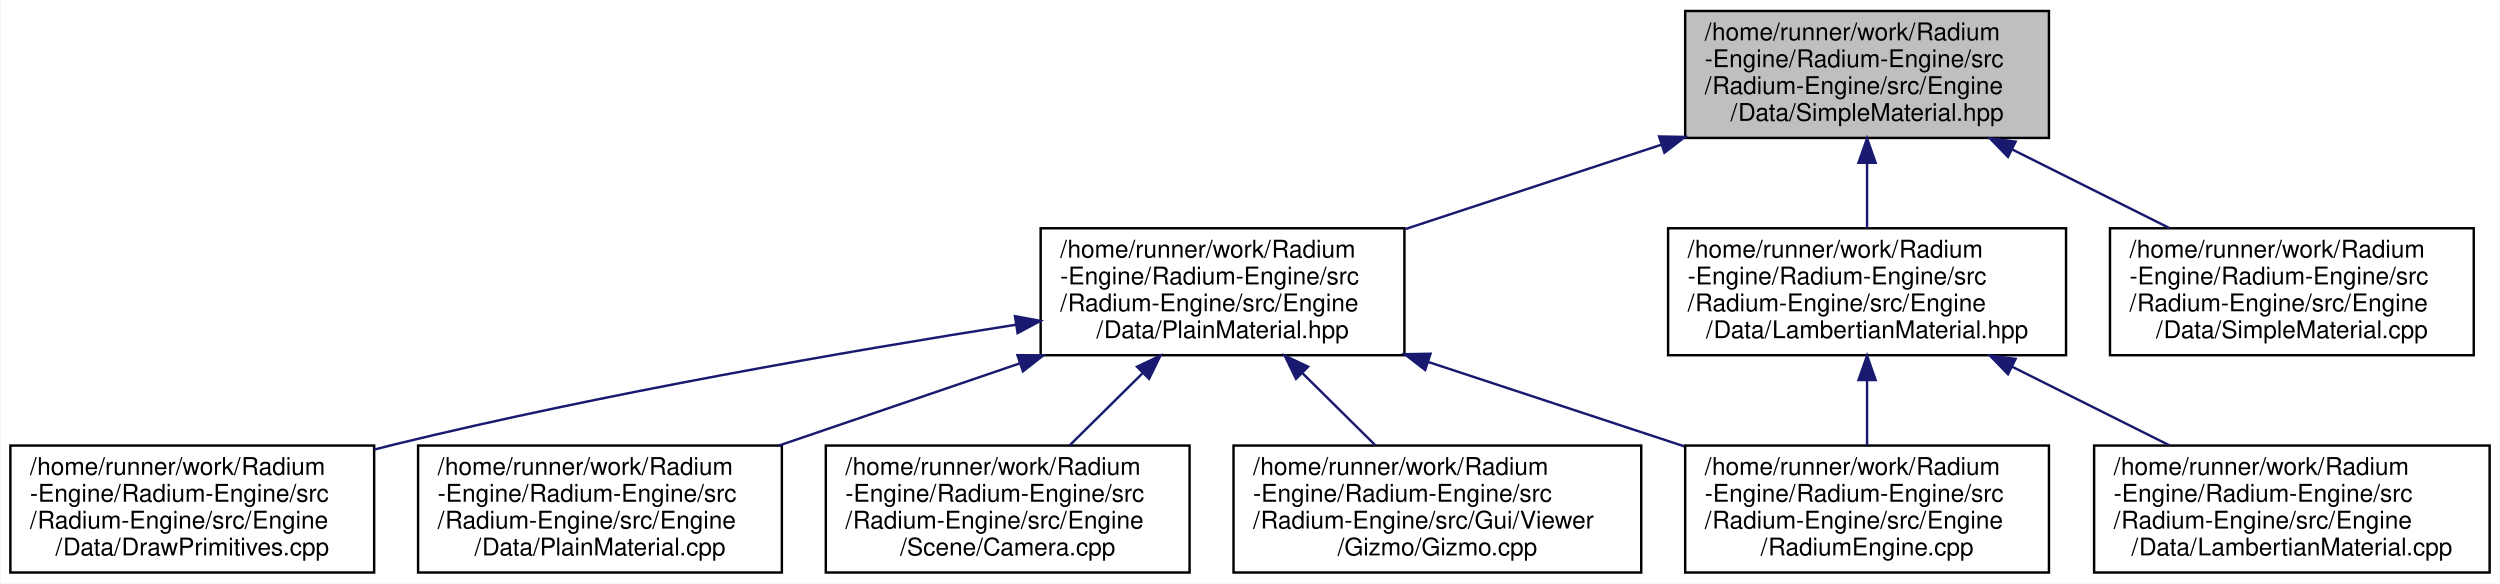
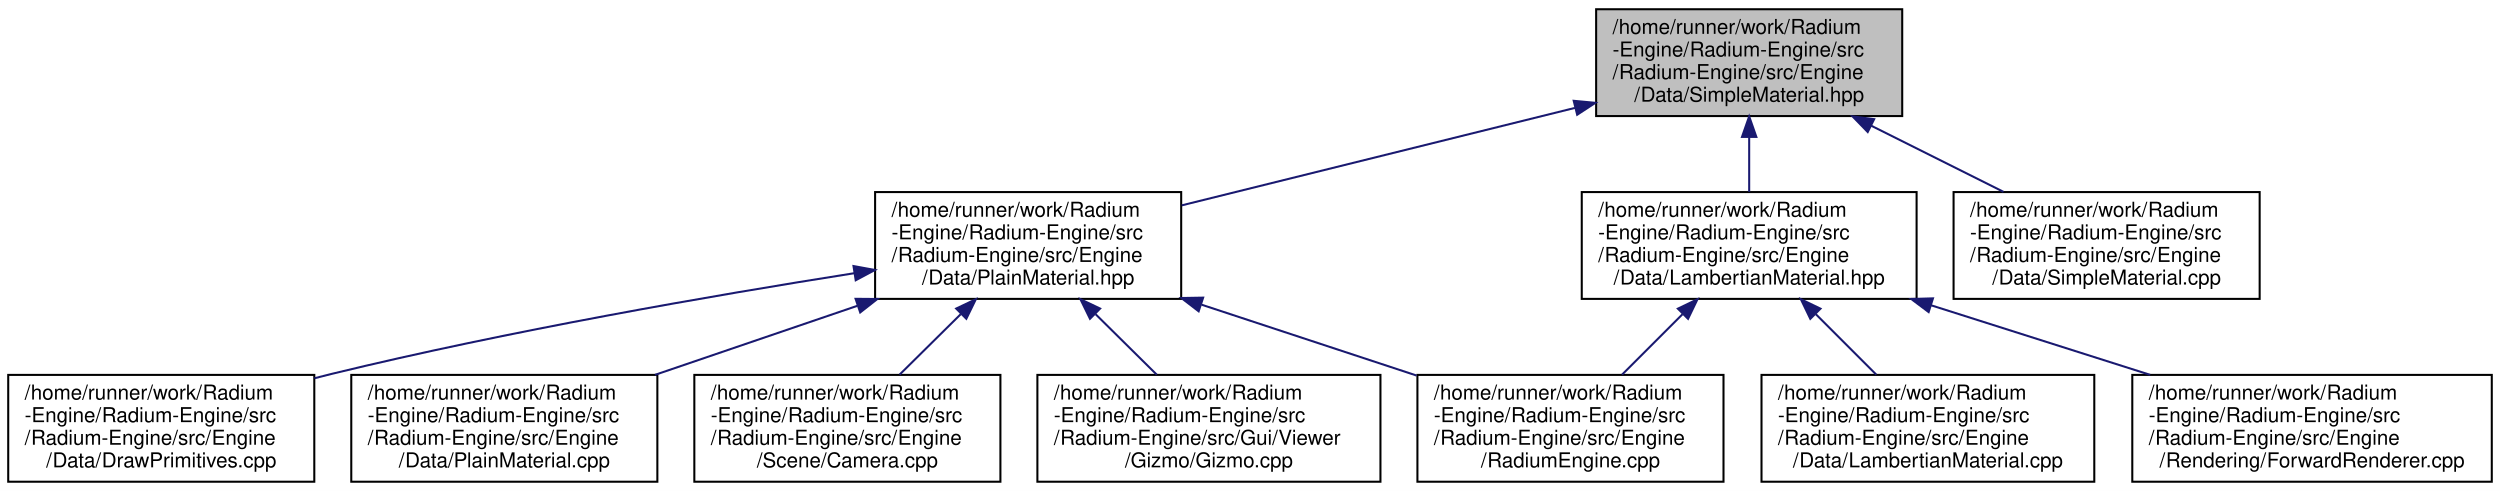
- <svg xmlns="http://www.w3.org/2000/svg" xmlns:xlink="http://www.w3.org/1999/xlink" width="1024pt" height="239pt" viewBox="0.00 0.00 1023.50 239.00">
+ <svg xmlns="http://www.w3.org/2000/svg" xmlns:xlink="http://www.w3.org/1999/xlink" width="1217pt" height="239pt" viewBox="0.00 0.00 1217.00 239.00">
  <g id="graph0" class="graph" transform="scale(1 1) rotate(0) translate(4 235)">
-     <polygon fill="white" stroke="transparent" points="-4,4 -4,-235 1019.5,-235 1019.5,4 -4,4" />
+     <polygon fill="white" stroke="transparent" points="-4,4 -4,-235 1213,-235 1213,4 -4,4" />
    <g id="node1" class="node">
      <g id="a_node1">
        <a xlink:title=" ">
-           <polygon fill="#bfbfbf" stroke="black" points="686,-178.5 686,-230.5 835,-230.5 835,-178.5 686,-178.5" />
-           <text text-anchor="start" x="694" y="-218.5" font-family="Helvetica,sans-Serif" font-size="10.00">/home/runner/work/Radium</text>
-           <text text-anchor="start" x="694" y="-207.5" font-family="Helvetica,sans-Serif" font-size="10.00">-Engine/Radium-Engine/src</text>
-           <text text-anchor="start" x="694" y="-196.5" font-family="Helvetica,sans-Serif" font-size="10.00">/Radium-Engine/src/Engine</text>
-           <text text-anchor="middle" x="760.5" y="-185.5" font-family="Helvetica,sans-Serif" font-size="10.00">/Data/SimpleMaterial.hpp</text>
+           <polygon fill="#bfbfbf" stroke="black" points="773,-178.5 773,-230.5 922,-230.5 922,-178.5 773,-178.5" />
+           <text text-anchor="start" x="781" y="-218.5" font-family="Helvetica,sans-Serif" font-size="10.00">/home/runner/work/Radium</text>
+           <text text-anchor="start" x="781" y="-207.5" font-family="Helvetica,sans-Serif" font-size="10.00">-Engine/Radium-Engine/src</text>
+           <text text-anchor="start" x="781" y="-196.5" font-family="Helvetica,sans-Serif" font-size="10.00">/Radium-Engine/src/Engine</text>
+           <text text-anchor="middle" x="847.5" y="-185.5" font-family="Helvetica,sans-Serif" font-size="10.00">/Data/SimpleMaterial.hpp</text>
        </a>
      </g>
    </g>
    <g id="node2" class="node">
      <g id="a_node2">
        <a xlink:href="PlainMaterial_8hpp.html" target="_top" xlink:title=" ">
          <polygon fill="white" stroke="black" points="422,-89.5 422,-141.5 571,-141.5 571,-89.5 422,-89.5" />
          <text text-anchor="start" x="430" y="-129.5" font-family="Helvetica,sans-Serif" font-size="10.00">/home/runner/work/Radium</text>
          <text text-anchor="start" x="430" y="-118.5" font-family="Helvetica,sans-Serif" font-size="10.00">-Engine/Radium-Engine/src</text>
          <text text-anchor="start" x="430" y="-107.5" font-family="Helvetica,sans-Serif" font-size="10.00">/Radium-Engine/src/Engine</text>
          <text text-anchor="middle" x="496.5" y="-96.5" font-family="Helvetica,sans-Serif" font-size="10.00">/Data/PlainMaterial.hpp</text>
        </a>
      </g>
    </g>
    <g id="edge1" class="edge">
-       <path fill="none" stroke="midnightblue" d="M676.09,-175.68C642.43,-164.59 604.01,-151.93 571.37,-141.17" />
-       <polygon fill="midnightblue" stroke="midnightblue" points="675.31,-179.11 685.91,-178.92 677.5,-172.46 675.31,-179.11" />
+       <path fill="none" stroke="midnightblue" d="M762.69,-182.48C704.27,-168 627.37,-148.94 571.25,-135.03" />
+       <polygon fill="midnightblue" stroke="midnightblue" points="762.08,-185.93 772.63,-184.94 763.77,-179.14 762.08,-185.93" />
    </g>
    <g id="node8" class="node">
      <g id="a_node8">
        <a xlink:href="LambertianMaterial_8hpp.html" target="_top" xlink:title=" ">
-           <polygon fill="white" stroke="black" points="679,-89.5 679,-141.5 842,-141.5 842,-89.5 679,-89.5" />
-           <text text-anchor="start" x="687" y="-129.5" font-family="Helvetica,sans-Serif" font-size="10.00">/home/runner/work/Radium</text>
-           <text text-anchor="start" x="687" y="-118.5" font-family="Helvetica,sans-Serif" font-size="10.00">-Engine/Radium-Engine/src</text>
-           <text text-anchor="start" x="687" y="-107.5" font-family="Helvetica,sans-Serif" font-size="10.00">/Radium-Engine/src/Engine</text>
-           <text text-anchor="middle" x="760.5" y="-96.5" font-family="Helvetica,sans-Serif" font-size="10.00">/Data/LambertianMaterial.hpp</text>
+           <polygon fill="white" stroke="black" points="766,-89.5 766,-141.5 929,-141.5 929,-89.5 766,-89.5" />
+           <text text-anchor="start" x="774" y="-129.5" font-family="Helvetica,sans-Serif" font-size="10.00">/home/runner/work/Radium</text>
+           <text text-anchor="start" x="774" y="-118.5" font-family="Helvetica,sans-Serif" font-size="10.00">-Engine/Radium-Engine/src</text>
+           <text text-anchor="start" x="774" y="-107.5" font-family="Helvetica,sans-Serif" font-size="10.00">/Radium-Engine/src/Engine</text>
+           <text text-anchor="middle" x="847.5" y="-96.5" font-family="Helvetica,sans-Serif" font-size="10.00">/Data/LambertianMaterial.hpp</text>
        </a>
      </g>
    </g>
    <g id="edge7" class="edge">
-       <path fill="none" stroke="midnightblue" d="M760.5,-168.19C760.5,-159.28 760.5,-149.9 760.5,-141.61" />
-       <polygon fill="midnightblue" stroke="midnightblue" points="757,-168.34 760.5,-178.34 764,-168.34 757,-168.34" />
+       <path fill="none" stroke="midnightblue" d="M847.5,-168.19C847.5,-159.28 847.5,-149.9 847.5,-141.61" />
+       <polygon fill="midnightblue" stroke="midnightblue" points="844,-168.34 847.5,-178.34 851,-168.34 844,-168.34" />
    </g>
-     <g id="node10" class="node">
-       <g id="a_node10">
+     <g id="node11" class="node">
+       <g id="a_node11">
        <a xlink:href="SimpleMaterial_8cpp.html" target="_top" xlink:title=" ">
-           <polygon fill="white" stroke="black" points="860,-89.5 860,-141.5 1009,-141.5 1009,-89.5 860,-89.5" />
-           <text text-anchor="start" x="868" y="-129.5" font-family="Helvetica,sans-Serif" font-size="10.00">/home/runner/work/Radium</text>
-           <text text-anchor="start" x="868" y="-118.5" font-family="Helvetica,sans-Serif" font-size="10.00">-Engine/Radium-Engine/src</text>
-           <text text-anchor="start" x="868" y="-107.5" font-family="Helvetica,sans-Serif" font-size="10.00">/Radium-Engine/src/Engine</text>
-           <text text-anchor="middle" x="934.5" y="-96.5" font-family="Helvetica,sans-Serif" font-size="10.00">/Data/SimpleMaterial.cpp</text>
+           <polygon fill="white" stroke="black" points="947,-89.5 947,-141.5 1096,-141.5 1096,-89.5 947,-89.5" />
+           <text text-anchor="start" x="955" y="-129.5" font-family="Helvetica,sans-Serif" font-size="10.00">/home/runner/work/Radium</text>
+           <text text-anchor="start" x="955" y="-118.5" font-family="Helvetica,sans-Serif" font-size="10.00">-Engine/Radium-Engine/src</text>
+           <text text-anchor="start" x="955" y="-107.5" font-family="Helvetica,sans-Serif" font-size="10.00">/Radium-Engine/src/Engine</text>
+           <text text-anchor="middle" x="1021.5" y="-96.5" font-family="Helvetica,sans-Serif" font-size="10.00">/Data/SimpleMaterial.cpp</text>
        </a>
      </g>
    </g>
-     <g id="edge10" class="edge">
-       <path fill="none" stroke="midnightblue" d="M819.95,-173.78C840.88,-163.31 864.19,-151.66 884.29,-141.61" />
-       <polygon fill="midnightblue" stroke="midnightblue" points="818.21,-170.73 810.83,-178.34 821.34,-176.99 818.21,-170.73" />
+     <g id="edge11" class="edge">
+       <path fill="none" stroke="midnightblue" d="M906.95,-173.78C927.88,-163.31 951.19,-151.66 971.29,-141.61" />
+       <polygon fill="midnightblue" stroke="midnightblue" points="905.21,-170.73 897.83,-178.34 908.34,-176.99 905.21,-170.73" />
    </g>
    <g id="node3" class="node">
      <g id="a_node3">
        <a xlink:href="DrawPrimitives_8cpp.html" target="_top" xlink:title=" ">
          <polygon fill="white" stroke="black" points="0,-0.5 0,-52.5 149,-52.5 149,-0.5 0,-0.5" />
          <text text-anchor="start" x="8" y="-40.5" font-family="Helvetica,sans-Serif" font-size="10.00">/home/runner/work/Radium</text>
          <text text-anchor="start" x="8" y="-29.5" font-family="Helvetica,sans-Serif" font-size="10.00">-Engine/Radium-Engine/src</text>
          <text text-anchor="start" x="8" y="-18.5" font-family="Helvetica,sans-Serif" font-size="10.00">/Radium-Engine/src/Engine</text>
          <text text-anchor="middle" x="74.5" y="-7.5" font-family="Helvetica,sans-Serif" font-size="10.00">/Data/DrawPrimitives.cpp</text>
        </a>
      </g>
    </g>
    <g id="edge2" class="edge">
      <path fill="none" stroke="midnightblue" d="M411.96,-102.02C343.02,-91.16 243.36,-73.9 157.5,-53 154.72,-52.32 151.89,-51.61 149.04,-50.86" />
      <polygon fill="midnightblue" stroke="midnightblue" points="411.48,-105.49 421.9,-103.57 412.56,-98.57 411.48,-105.49" />
    </g>
    <g id="node4" class="node">
      <g id="a_node4">
        <a xlink:href="PlainMaterial_8cpp.html" target="_top" xlink:title=" ">
          <polygon fill="white" stroke="black" points="167,-0.5 167,-52.5 316,-52.5 316,-0.5 167,-0.5" />
          <text text-anchor="start" x="175" y="-40.5" font-family="Helvetica,sans-Serif" font-size="10.00">/home/runner/work/Radium</text>
          <text text-anchor="start" x="175" y="-29.5" font-family="Helvetica,sans-Serif" font-size="10.00">-Engine/Radium-Engine/src</text>
          <text text-anchor="start" x="175" y="-18.5" font-family="Helvetica,sans-Serif" font-size="10.00">/Radium-Engine/src/Engine</text>
          <text text-anchor="middle" x="241.5" y="-7.5" font-family="Helvetica,sans-Serif" font-size="10.00">/Data/PlainMaterial.cpp</text>
        </a>
      </g>
    </g>
    <g id="edge3" class="edge">
      <path fill="none" stroke="midnightblue" d="M413.37,-86.14C381.6,-75.3 345.63,-63.03 314.84,-52.52" />
      <polygon fill="midnightblue" stroke="midnightblue" points="412.49,-89.54 423.09,-89.45 414.75,-82.91 412.49,-89.54" />
    </g>
    <g id="node5" class="node">
      <g id="a_node5">
        <a xlink:href="RadiumEngine_8cpp.html" target="_top" xlink:title=" ">
          <polygon fill="white" stroke="black" points="686,-0.5 686,-52.5 835,-52.5 835,-0.5 686,-0.5" />
          <text text-anchor="start" x="694" y="-40.5" font-family="Helvetica,sans-Serif" font-size="10.00">/home/runner/work/Radium</text>
          <text text-anchor="start" x="694" y="-29.5" font-family="Helvetica,sans-Serif" font-size="10.00">-Engine/Radium-Engine/src</text>
          <text text-anchor="start" x="694" y="-18.5" font-family="Helvetica,sans-Serif" font-size="10.00">/Radium-Engine/src/Engine</text>
          <text text-anchor="middle" x="760.5" y="-7.5" font-family="Helvetica,sans-Serif" font-size="10.00">/RadiumEngine.cpp</text>
        </a>
      </g>
    </g>
    <g id="edge4" class="edge">
      <path fill="none" stroke="midnightblue" d="M580.91,-86.68C614.57,-75.59 652.99,-62.93 685.63,-52.17" />
      <polygon fill="midnightblue" stroke="midnightblue" points="579.5,-83.46 571.09,-89.92 581.69,-90.11 579.5,-83.46" />
    </g>
    <g id="node6" class="node">
      <g id="a_node6">
        <a xlink:href="Camera_8cpp.html" target="_top" xlink:title=" ">
          <polygon fill="white" stroke="black" points="334,-0.5 334,-52.5 483,-52.5 483,-0.5 334,-0.5" />
          <text text-anchor="start" x="342" y="-40.5" font-family="Helvetica,sans-Serif" font-size="10.00">/home/runner/work/Radium</text>
          <text text-anchor="start" x="342" y="-29.5" font-family="Helvetica,sans-Serif" font-size="10.00">-Engine/Radium-Engine/src</text>
          <text text-anchor="start" x="342" y="-18.5" font-family="Helvetica,sans-Serif" font-size="10.00">/Radium-Engine/src/Engine</text>
          <text text-anchor="middle" x="408.5" y="-7.5" font-family="Helvetica,sans-Serif" font-size="10.00">/Scene/Camera.cpp</text>
        </a>
      </g>
    </g>
    <g id="edge5" class="edge">
      <path fill="none" stroke="midnightblue" d="M463.7,-82.08C453.85,-72.34 443.19,-61.8 433.9,-52.61" />
      <polygon fill="midnightblue" stroke="midnightblue" points="461.47,-84.79 471.05,-89.34 466.4,-79.82 461.47,-84.79" />
    </g>
    <g id="node7" class="node">
      <g id="a_node7">
        <a xlink:href="Gizmo_8cpp.html" target="_top" xlink:title=" ">
          <polygon fill="white" stroke="black" points="501,-0.5 501,-52.5 668,-52.5 668,-0.5 501,-0.5" />
          <text text-anchor="start" x="509" y="-40.5" font-family="Helvetica,sans-Serif" font-size="10.00">/home/runner/work/Radium</text>
          <text text-anchor="start" x="509" y="-29.5" font-family="Helvetica,sans-Serif" font-size="10.00">-Engine/Radium-Engine/src</text>
          <text text-anchor="start" x="509" y="-18.5" font-family="Helvetica,sans-Serif" font-size="10.00">/Radium-Engine/src/Gui/Viewer</text>
          <text text-anchor="middle" x="584.5" y="-7.5" font-family="Helvetica,sans-Serif" font-size="10.00">/Gizmo/Gizmo.cpp</text>
        </a>
      </g>
    </g>
    <g id="edge6" class="edge">
      <path fill="none" stroke="midnightblue" d="M529.3,-82.08C539.15,-72.34 549.81,-61.8 559.1,-52.61" />
      <polygon fill="midnightblue" stroke="midnightblue" points="526.6,-79.82 521.95,-89.34 531.53,-84.79 526.6,-79.82" />
    </g>
    <g id="edge9" class="edge">
-       <path fill="none" stroke="midnightblue" d="M760.5,-79.19C760.5,-70.28 760.5,-60.9 760.5,-52.61" />
-       <polygon fill="midnightblue" stroke="midnightblue" points="757,-79.34 760.5,-89.34 764,-79.34 757,-79.34" />
+       <path fill="none" stroke="midnightblue" d="M815.08,-82.08C805.34,-72.34 794.8,-61.8 785.61,-52.61" />
+       <polygon fill="midnightblue" stroke="midnightblue" points="812.79,-84.74 822.34,-89.34 817.74,-79.79 812.79,-84.74" />
    </g>
    <g id="node9" class="node">
      <g id="a_node9">
        <a xlink:href="LambertianMaterial_8cpp.html" target="_top" xlink:title=" ">
          <polygon fill="white" stroke="black" points="853.5,-0.5 853.5,-52.5 1015.5,-52.5 1015.5,-0.5 853.5,-0.5" />
          <text text-anchor="start" x="861.5" y="-40.5" font-family="Helvetica,sans-Serif" font-size="10.00">/home/runner/work/Radium</text>
          <text text-anchor="start" x="861.5" y="-29.5" font-family="Helvetica,sans-Serif" font-size="10.00">-Engine/Radium-Engine/src</text>
          <text text-anchor="start" x="861.5" y="-18.5" font-family="Helvetica,sans-Serif" font-size="10.00">/Radium-Engine/src/Engine</text>
          <text text-anchor="middle" x="934.5" y="-7.5" font-family="Helvetica,sans-Serif" font-size="10.00">/Data/LambertianMaterial.cpp</text>
        </a>
      </g>
    </g>
    <g id="edge8" class="edge">
-       <path fill="none" stroke="midnightblue" d="M819.95,-84.78C840.88,-74.31 864.19,-62.66 884.29,-52.61" />
-       <polygon fill="midnightblue" stroke="midnightblue" points="818.21,-81.73 810.83,-89.34 821.34,-87.99 818.21,-81.73" />
+       <path fill="none" stroke="midnightblue" d="M879.92,-82.08C889.66,-72.34 900.2,-61.8 909.39,-52.61" />
+       <polygon fill="midnightblue" stroke="midnightblue" points="877.26,-79.79 872.66,-89.34 882.21,-84.74 877.26,-79.79" />
+     </g>
+     <g id="node10" class="node">
+       <g id="a_node10">
+         <a xlink:href="ForwardRenderer_8cpp.html" target="_top" xlink:title=" ">
+           <polygon fill="white" stroke="black" points="1034,-0.5 1034,-52.5 1209,-52.5 1209,-0.5 1034,-0.5" />
+           <text text-anchor="start" x="1042" y="-40.5" font-family="Helvetica,sans-Serif" font-size="10.00">/home/runner/work/Radium</text>
+           <text text-anchor="start" x="1042" y="-29.5" font-family="Helvetica,sans-Serif" font-size="10.00">-Engine/Radium-Engine/src</text>
+           <text text-anchor="start" x="1042" y="-18.5" font-family="Helvetica,sans-Serif" font-size="10.00">/Radium-Engine/src/Engine</text>
+           <text text-anchor="middle" x="1121.5" y="-7.5" font-family="Helvetica,sans-Serif" font-size="10.00">/Rendering/ForwardRenderer.cpp</text>
+         </a>
+       </g>
+     </g>
+     <g id="edge10" class="edge">
+       <path fill="none" stroke="midnightblue" d="M935.94,-86.42C970.29,-75.51 1009.33,-63.12 1042.7,-52.52" />
+       <polygon fill="midnightblue" stroke="midnightblue" points="934.86,-83.09 926.38,-89.45 936.97,-89.76 934.86,-83.09" />
    </g>
  </g>
</svg>
